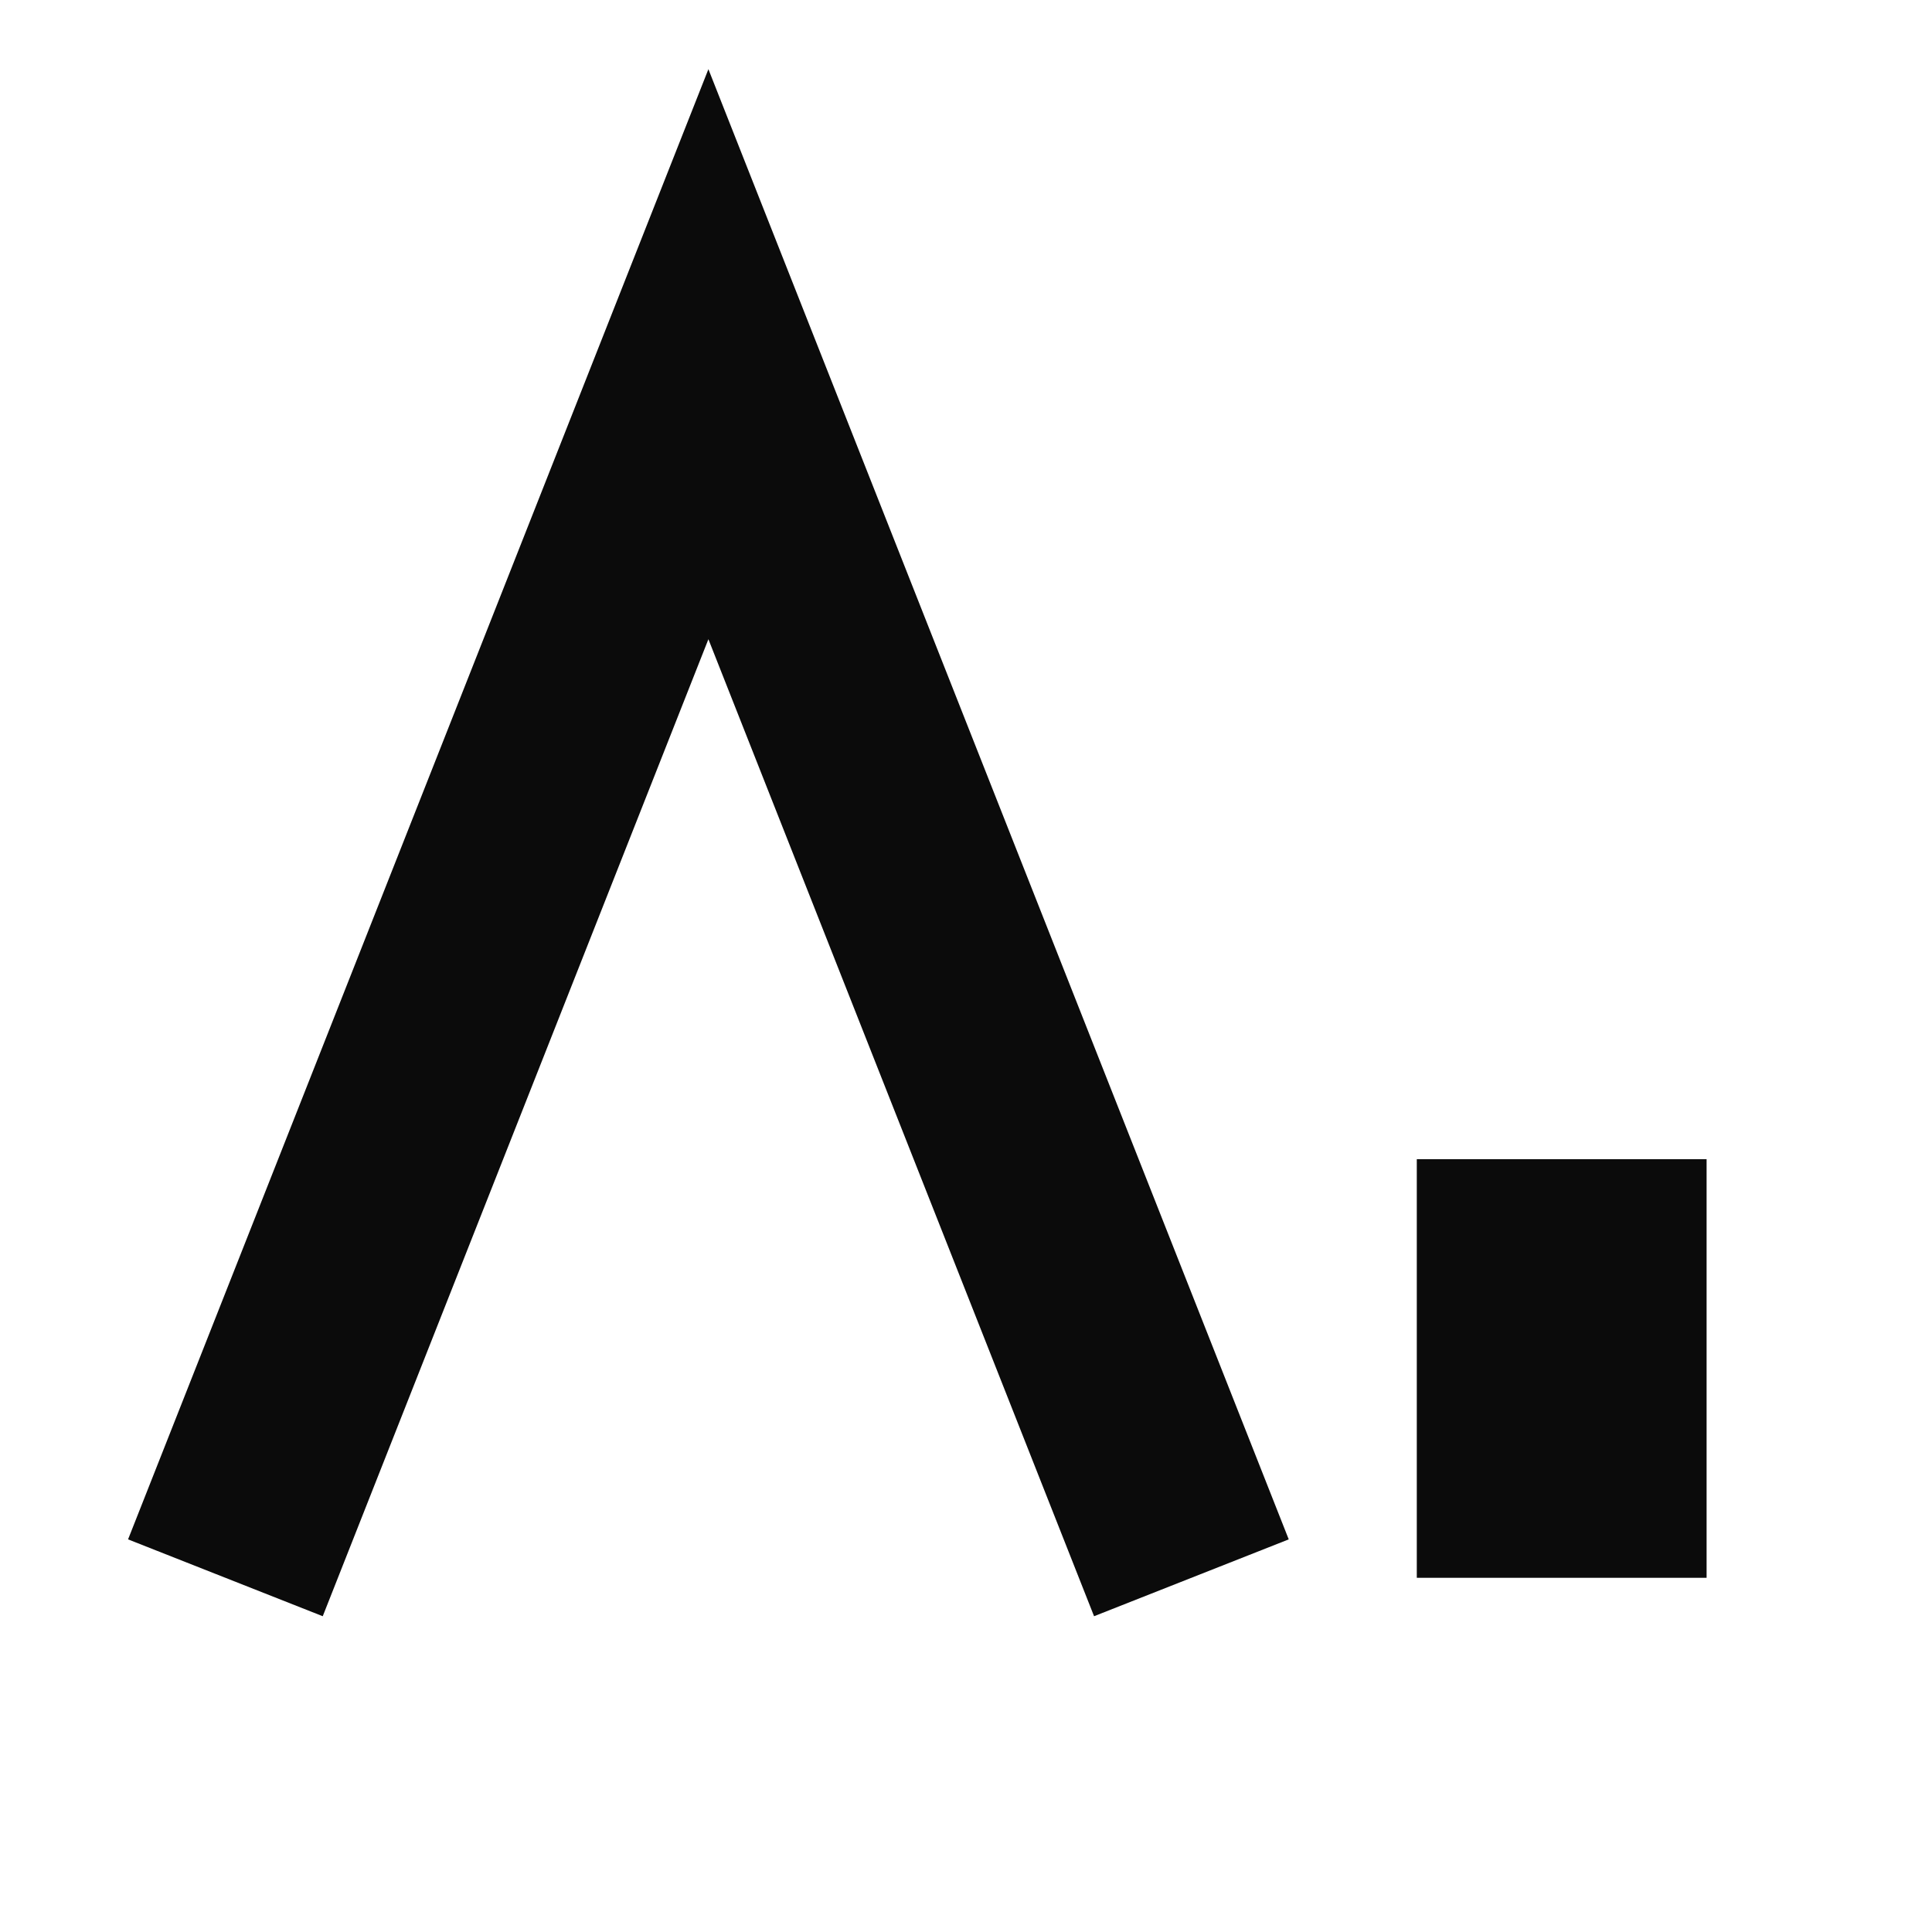
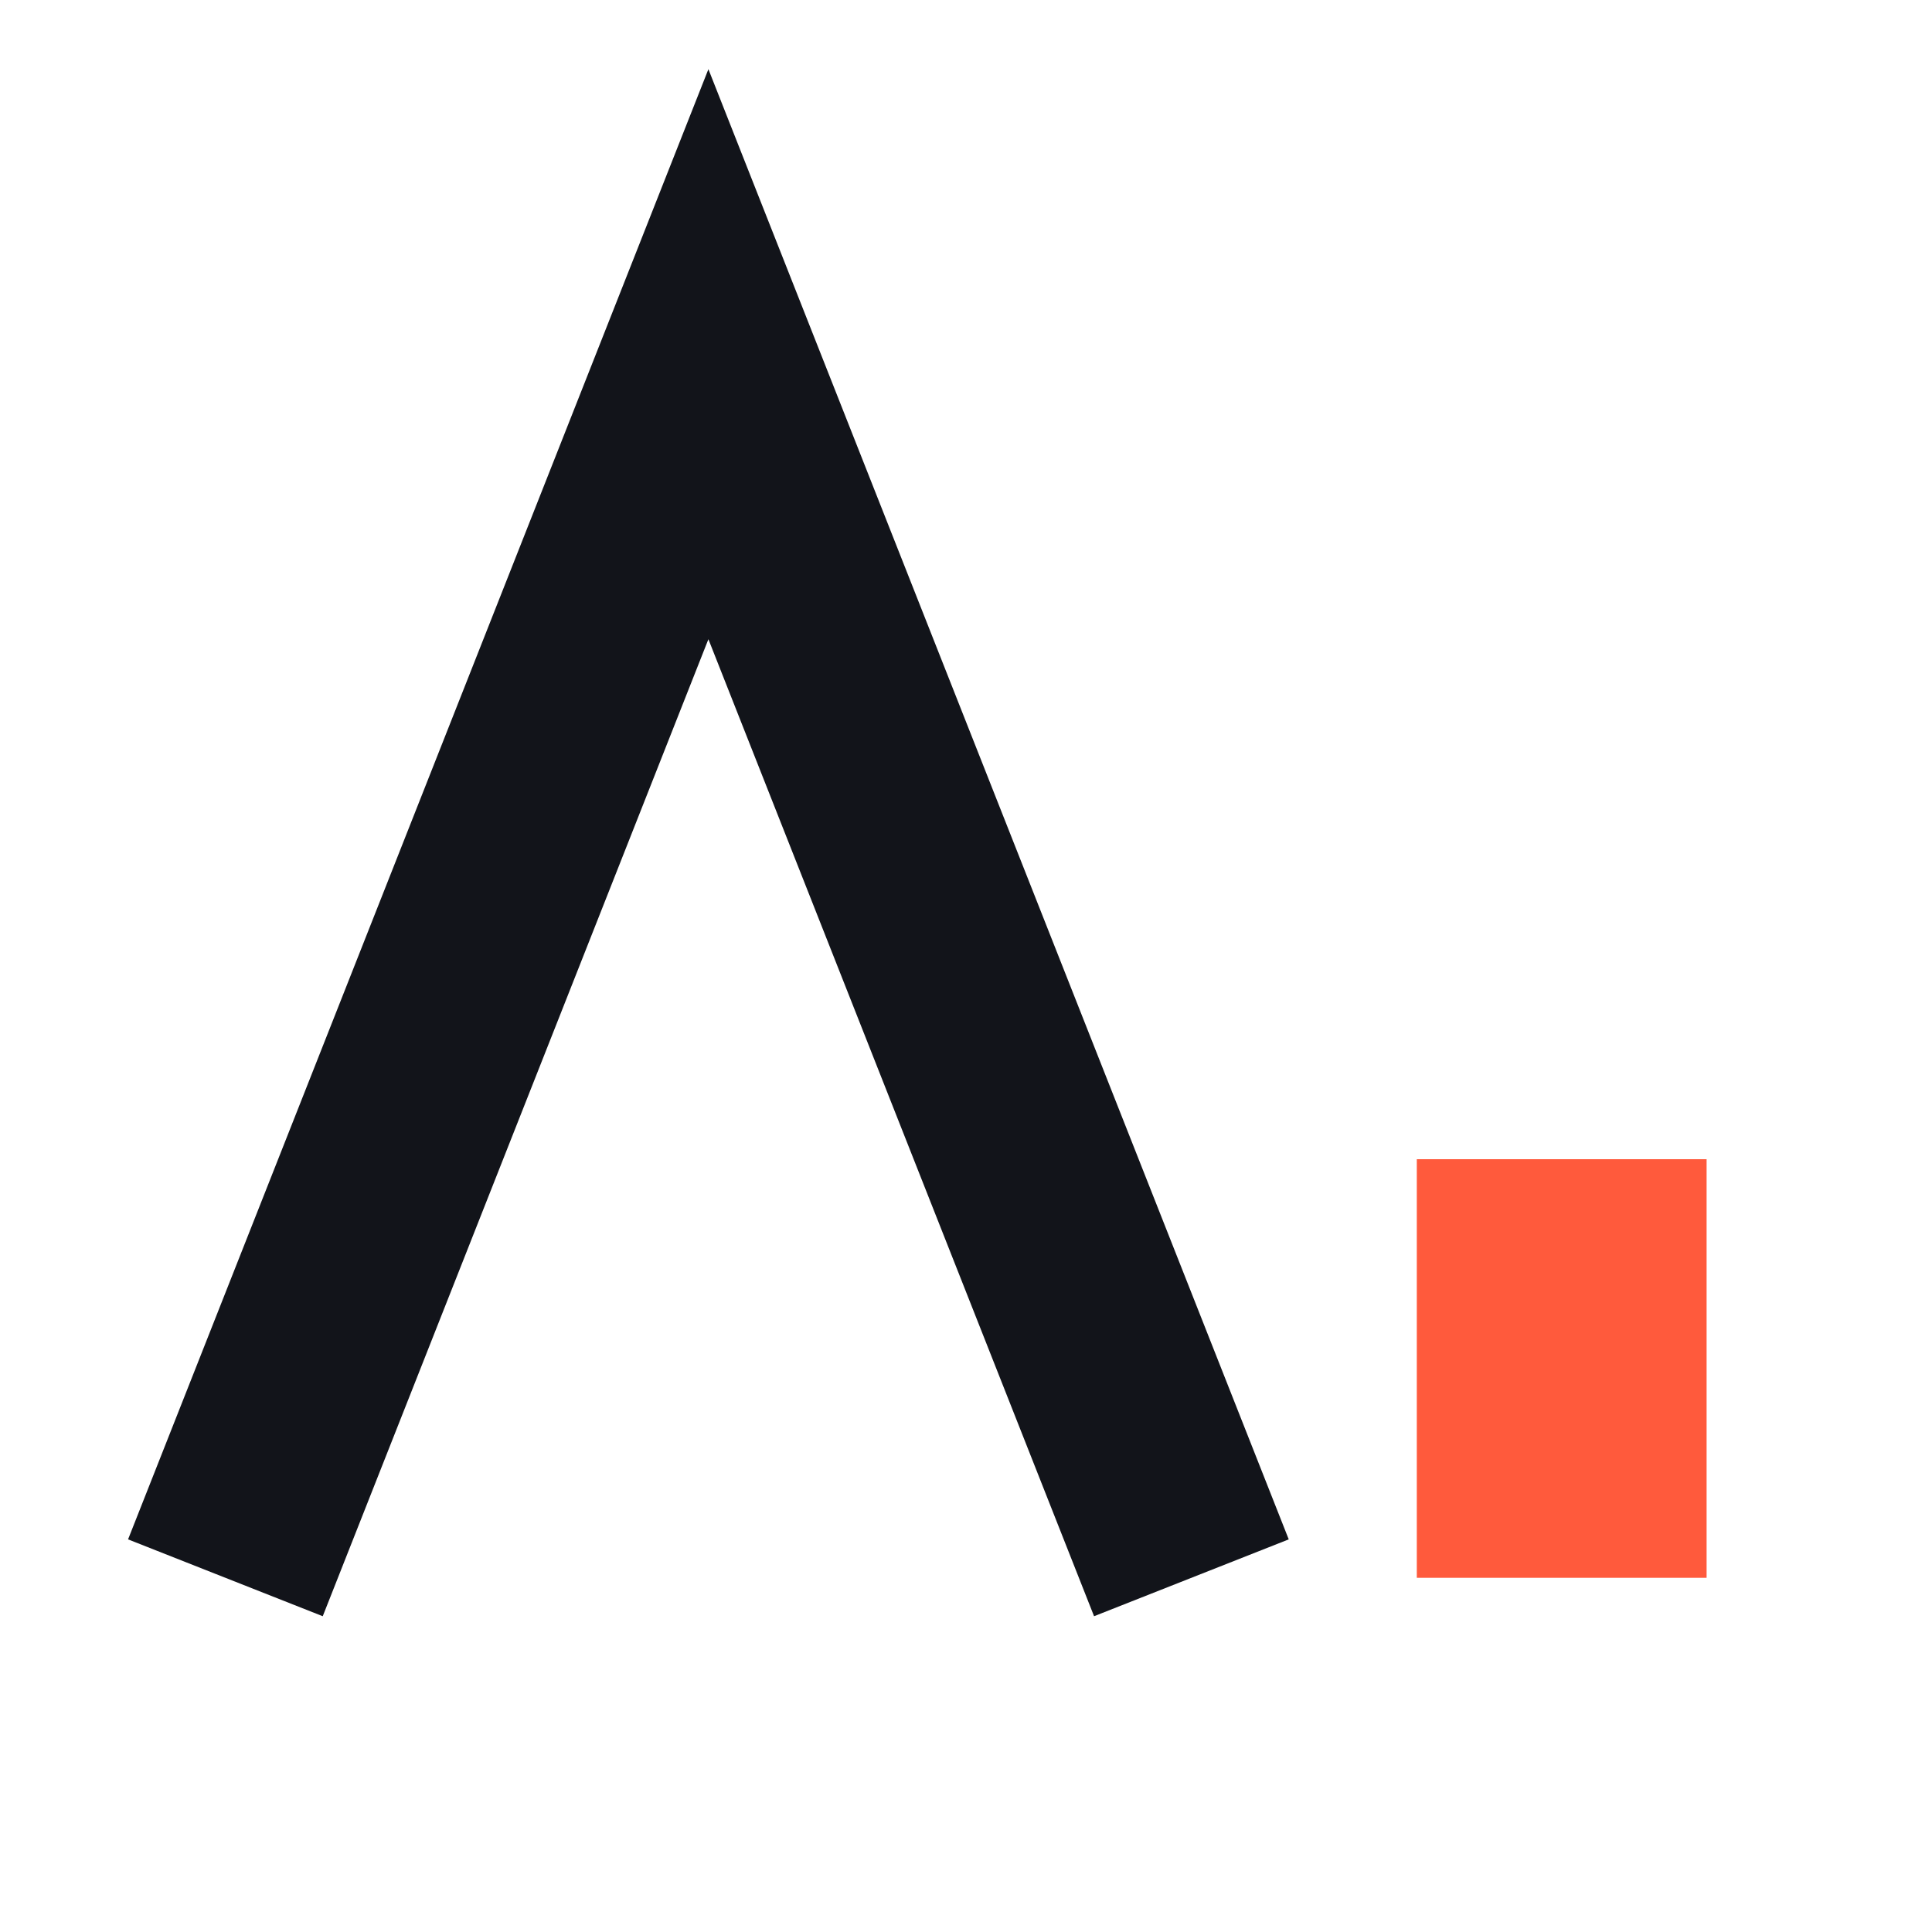
<svg xmlns="http://www.w3.org/2000/svg" viewBox="0 0 120 120">
-   <path d="M14 98 L44 22 L74 98" fill="none" stroke="#0b0b0b" stroke-width="13" stroke-linejoin="miter" stroke-miterlimit="10" />
-   <rect x="88" y="72" width="18" height="26" fill="#0b0b0b" />
+   <path d="M14 98 L44 22 L74 98" fill="none" stroke="#12141a" stroke-width="13" stroke-linejoin="miter" stroke-miterlimit="10" />
+   <rect x="88" y="72" width="18" height="26" fill="#ff5a3c" />
</svg>
